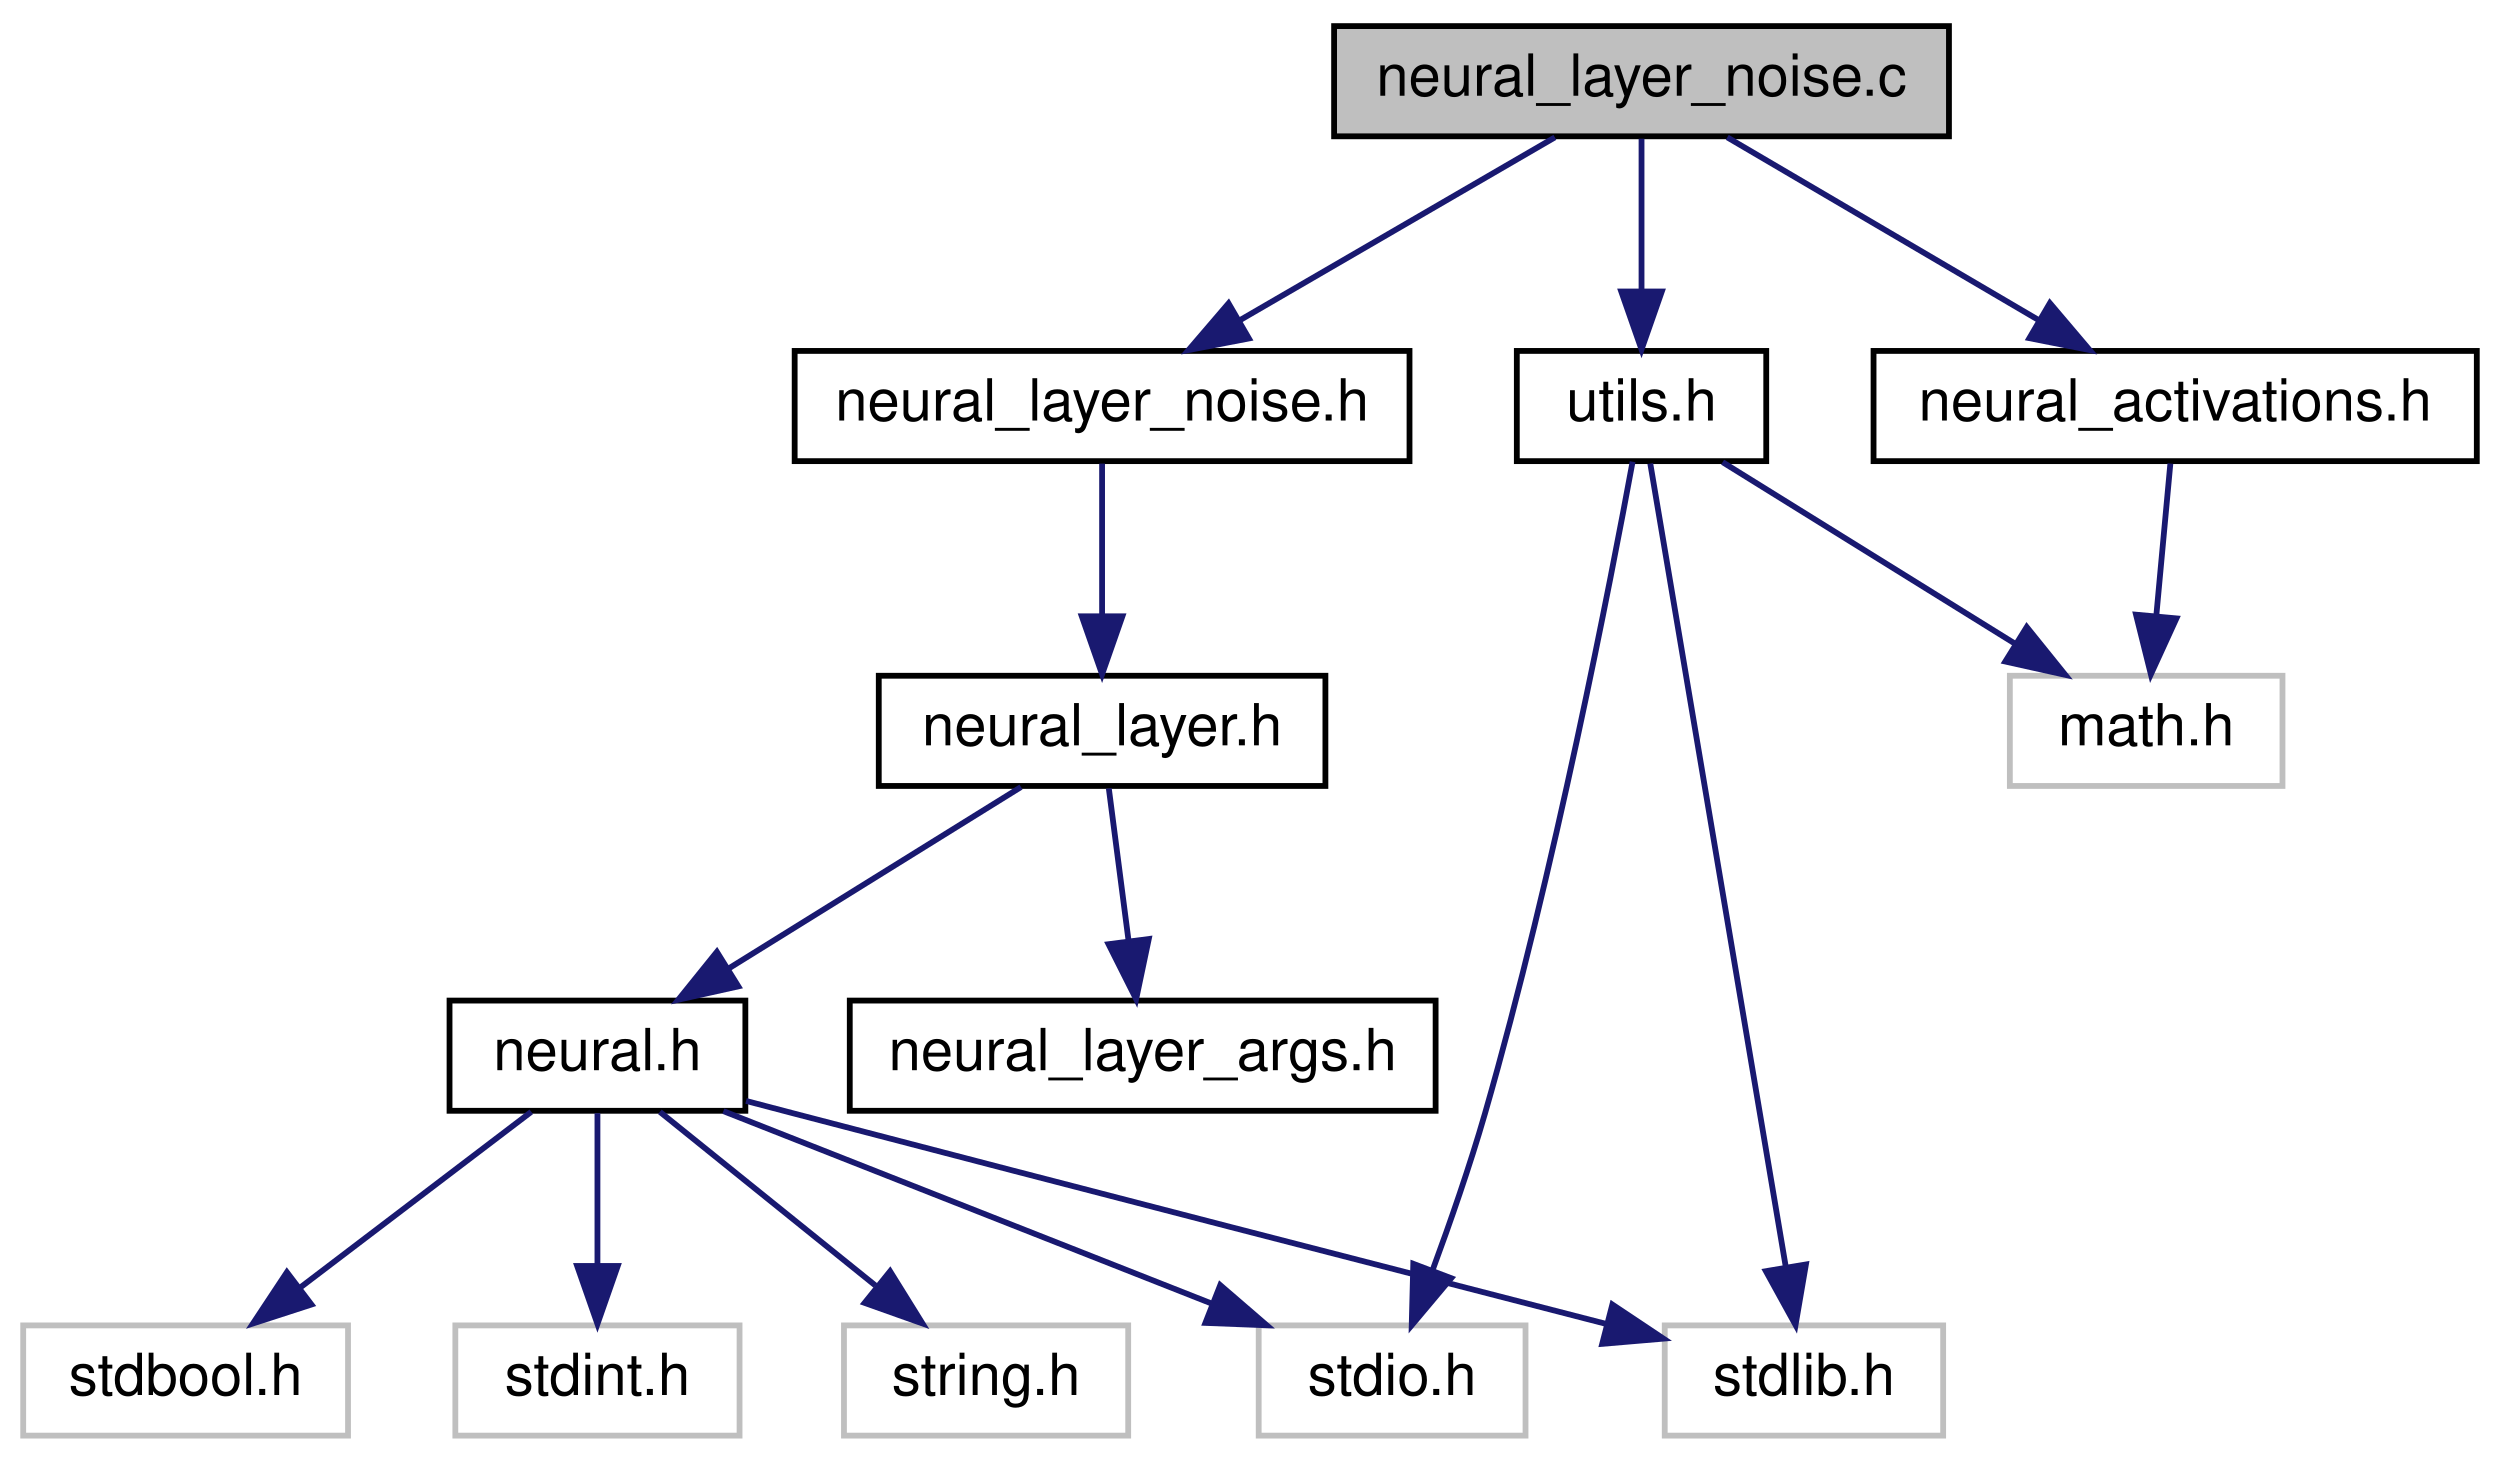
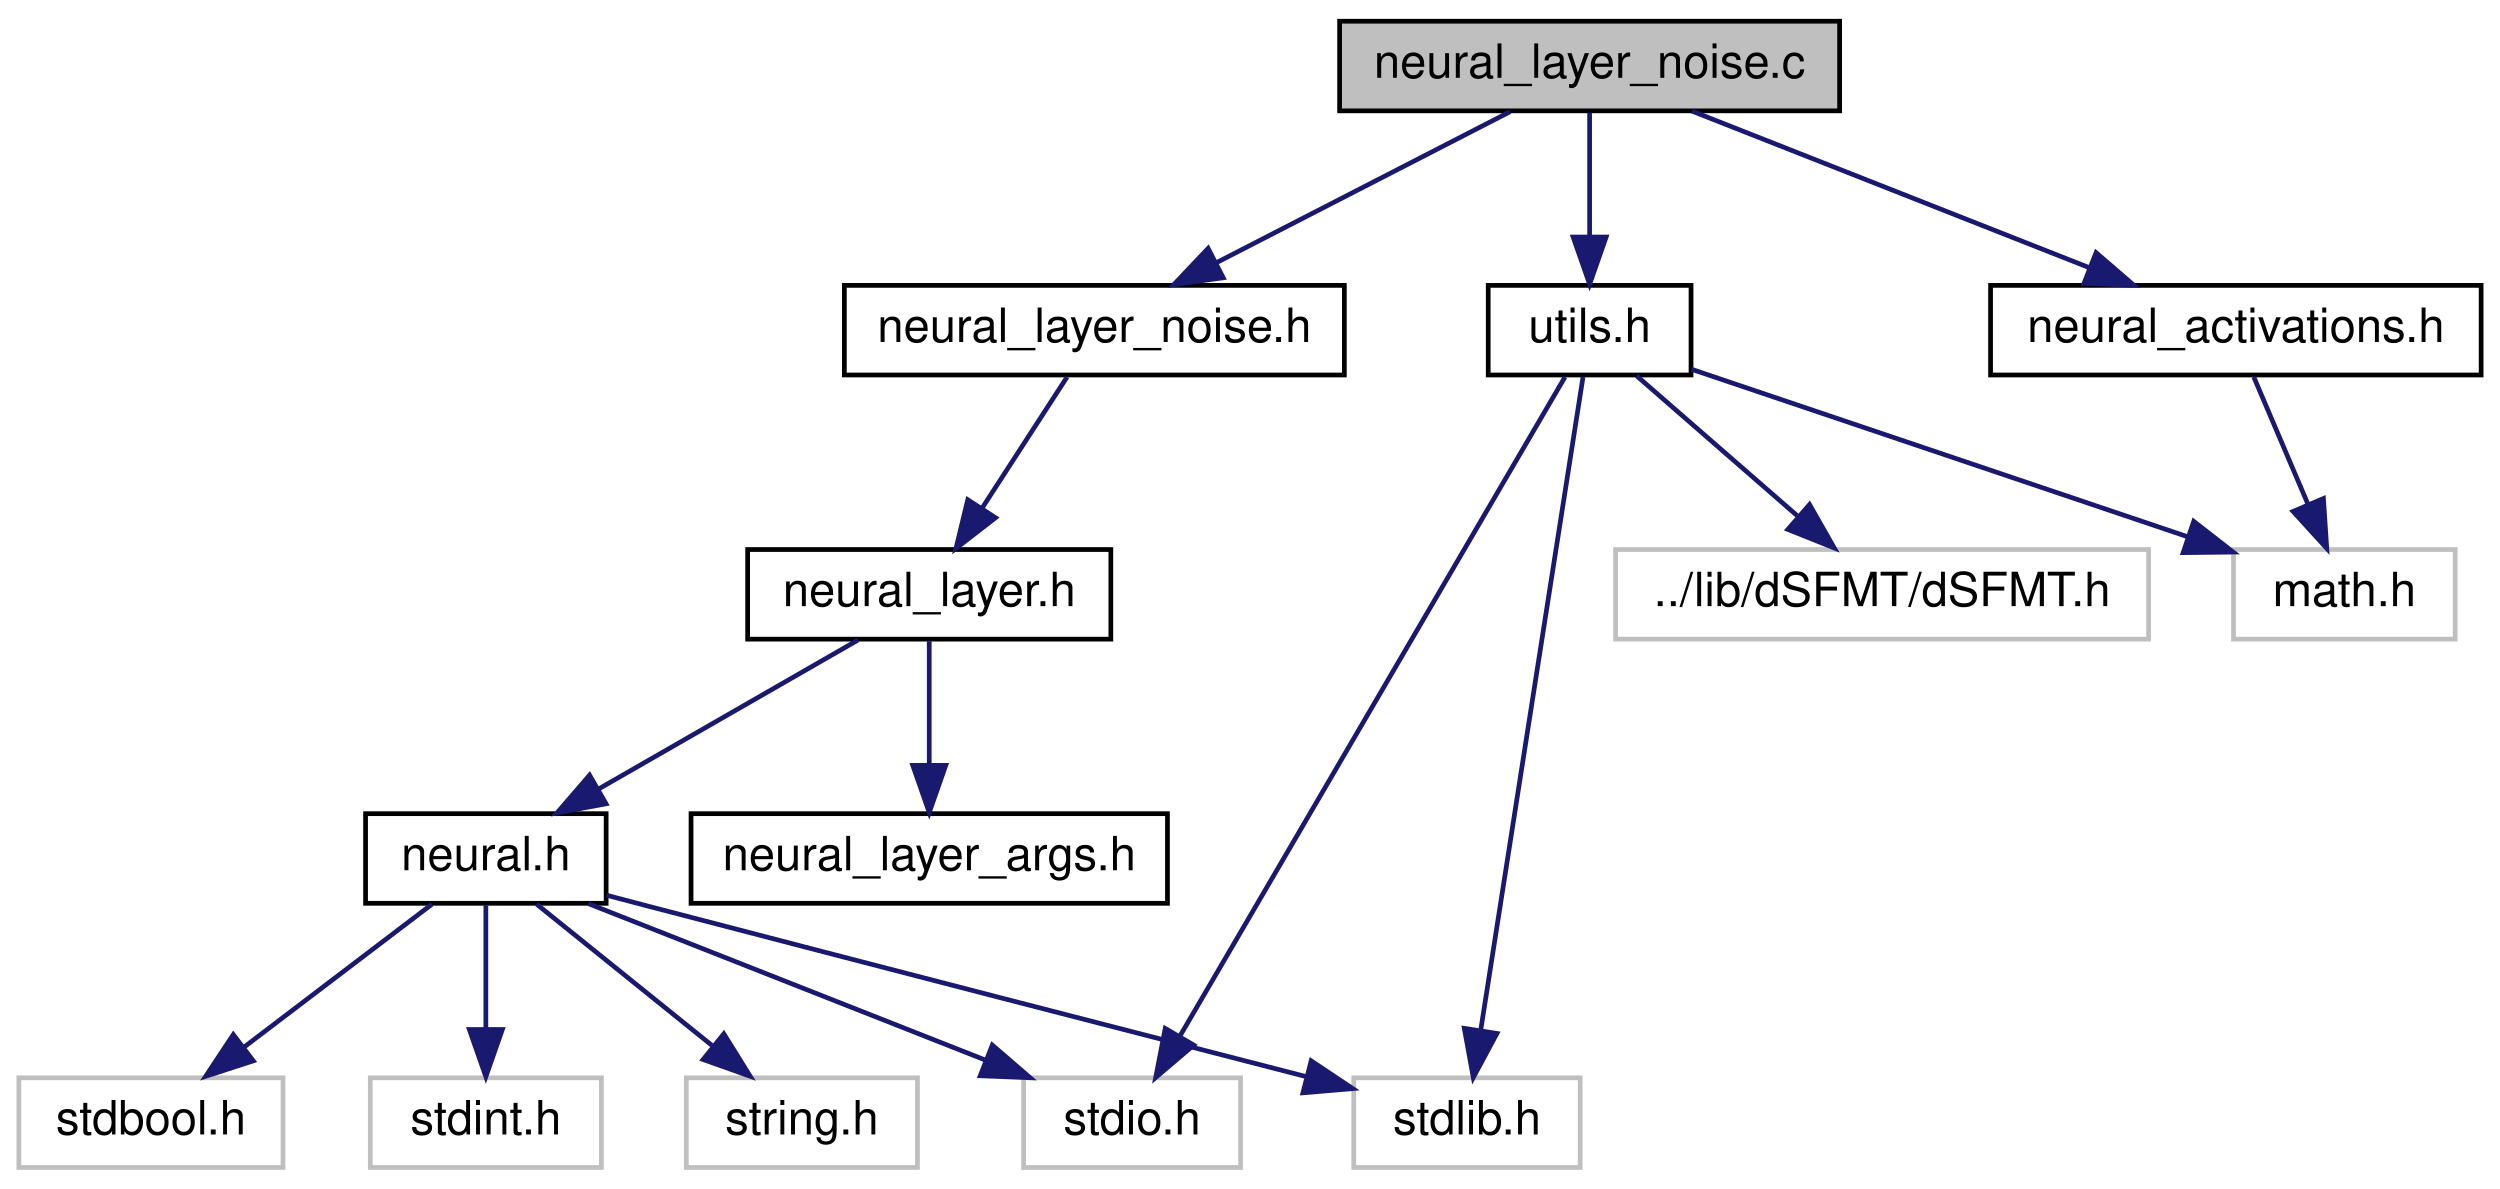
- <svg xmlns="http://www.w3.org/2000/svg" xmlns:xlink="http://www.w3.org/1999/xlink" width="431pt" height="252pt" viewBox="0.00 0.00 431.00 252.00">
+ <svg xmlns="http://www.w3.org/2000/svg" xmlns:xlink="http://www.w3.org/1999/xlink" width="530pt" height="252pt" viewBox="0.00 0.00 530.00 252.00">
  <g id="graph0" class="graph" transform="scale(1 1) rotate(0) translate(4 248)">
    <g id="node1" class="node">
      <g id="a_node1">
        <a xlink:title="An implementation of a Gaussian noise adding layer.">
-           <polygon fill="#bfbfbf" stroke="black" points="226,-224.5 226,-243.5 332,-243.5 332,-224.5 226,-224.5" />
-           <text text-anchor="middle" x="279" y="-231.5" font-family="Helvetica,sans-Serif" font-size="10.00">neural_layer_noise.c</text>
+           <polygon fill="#bfbfbf" stroke="black" points="280,-224.5 280,-243.5 386,-243.5 386,-224.5 280,-224.5" />
+           <text text-anchor="middle" x="333" y="-231.5" font-family="Helvetica,sans-Serif" font-size="10.00">neural_layer_noise.c</text>
        </a>
      </g>
    </g>
    <g id="node2" class="node">
      <g id="a_node2">
        <a xlink:href="neural__layer__noise_8h.html" target="_top" xlink:title="An implementation of a Gaussian noise adding layer.">
-           <polygon fill="none" stroke="black" points="133,-168.5 133,-187.5 239,-187.5 239,-168.5 133,-168.5" />
-           <text text-anchor="middle" x="186" y="-175.5" font-family="Helvetica,sans-Serif" font-size="10.00">neural_layer_noise.h</text>
+           <polygon fill="none" stroke="black" points="175,-168.5 175,-187.5 281,-187.5 281,-168.5 175,-168.5" />
+           <text text-anchor="middle" x="228" y="-175.5" font-family="Helvetica,sans-Serif" font-size="10.00">neural_layer_noise.h</text>
        </a>
      </g>
    </g>
    <g id="edge1" class="edge">
-       <path fill="none" stroke="midnightblue" d="M264.06,-224.32C249.41,-215.82 226.87,-202.73 209.76,-192.8" />
-       <polygon fill="midnightblue" stroke="midnightblue" points="211.31,-189.65 200.9,-187.65 207.8,-195.7 211.31,-189.65" />
+       <path fill="none" stroke="midnightblue" d="M316.13,-224.32C299.29,-215.66 273.19,-202.24 253.76,-192.25" />
+       <polygon fill="midnightblue" stroke="midnightblue" points="255.32,-189.12 244.83,-187.65 252.12,-195.34 255.32,-189.12" />
    </g>
    <g id="node11" class="node">
      <g id="a_node11">
        <a xlink:href="neural__activations_8h.html" target="_top" xlink:title="Neural network activation functions.">
-           <polygon fill="none" stroke="black" points="319,-168.5 319,-187.5 423,-187.5 423,-168.5 319,-168.5" />
-           <text text-anchor="middle" x="371" y="-175.5" font-family="Helvetica,sans-Serif" font-size="10.00">neural_activations.h</text>
+           <polygon fill="none" stroke="black" points="418,-168.5 418,-187.5 522,-187.5 522,-168.5 418,-168.5" />
+           <text text-anchor="middle" x="470" y="-175.5" font-family="Helvetica,sans-Serif" font-size="10.00">neural_activations.h</text>
        </a>
      </g>
    </g>
    <g id="edge10" class="edge">
-       <path fill="none" stroke="midnightblue" d="M293.78,-224.32C308.27,-215.82 330.57,-202.73 347.49,-192.8" />
-       <polygon fill="midnightblue" stroke="midnightblue" points="349.4,-195.74 356.26,-187.65 345.86,-189.7 349.4,-195.74" />
+       <path fill="none" stroke="midnightblue" d="M354.71,-224.44C377.35,-215.52 413.07,-201.44 438.75,-191.32" />
+       <polygon fill="midnightblue" stroke="midnightblue" points="440.37,-194.44 448.39,-187.52 437.81,-187.93 440.37,-194.44" />
    </g>
    <g id="node13" class="node">
      <g id="a_node13">
        <a xlink:href="utils_8h.html" target="_top" xlink:title="Utility functions for random number handling, etc.">
-           <polygon fill="none" stroke="black" points="257.5,-168.5 257.5,-187.5 300.5,-187.5 300.5,-168.5 257.5,-168.5" />
-           <text text-anchor="middle" x="279" y="-175.5" font-family="Helvetica,sans-Serif" font-size="10.00">utils.h</text>
+           <polygon fill="none" stroke="black" points="311.5,-168.5 311.5,-187.5 354.5,-187.5 354.5,-168.5 311.5,-168.5" />
+           <text text-anchor="middle" x="333" y="-175.5" font-family="Helvetica,sans-Serif" font-size="10.00">utils.h</text>
        </a>
      </g>
    </g>
    <g id="edge12" class="edge">
-       <path fill="none" stroke="midnightblue" d="M279,-224.08C279,-217.01 279,-206.86 279,-197.99" />
-       <polygon fill="midnightblue" stroke="midnightblue" points="282.5,-197.75 279,-187.75 275.5,-197.75 282.5,-197.75" />
+       <path fill="none" stroke="midnightblue" d="M333,-224.08C333,-217.01 333,-206.86 333,-197.99" />
+       <polygon fill="midnightblue" stroke="midnightblue" points="336.5,-197.75 333,-187.75 329.5,-197.75 336.5,-197.75" />
    </g>
    <g id="node3" class="node">
      <g id="a_node3">
        <a xlink:href="neural__layer_8h.html" target="_top" xlink:title="Interface for neural network layers.">
-           <polygon fill="none" stroke="black" points="147.5,-112.5 147.5,-131.5 224.5,-131.5 224.5,-112.5 147.5,-112.5" />
-           <text text-anchor="middle" x="186" y="-119.5" font-family="Helvetica,sans-Serif" font-size="10.00">neural_layer.h</text>
+           <polygon fill="none" stroke="black" points="154.5,-112.5 154.5,-131.5 231.5,-131.5 231.5,-112.5 154.5,-112.5" />
+           <text text-anchor="middle" x="193" y="-119.5" font-family="Helvetica,sans-Serif" font-size="10.00">neural_layer.h</text>
        </a>
      </g>
    </g>
    <g id="edge2" class="edge">
-       <path fill="none" stroke="midnightblue" d="M186,-168.08C186,-161.01 186,-150.86 186,-141.99" />
-       <polygon fill="midnightblue" stroke="midnightblue" points="189.5,-141.75 186,-131.75 182.5,-141.75 189.5,-141.75" />
+       <path fill="none" stroke="midnightblue" d="M222.22,-168.08C217.33,-160.53 210.17,-149.49 204.17,-140.23" />
+       <polygon fill="midnightblue" stroke="midnightblue" points="207.05,-138.24 198.67,-131.75 201.17,-142.05 207.05,-138.24" />
    </g>
    <g id="node4" class="node">
      <g id="a_node4">
        <a xlink:href="neural_8h.html" target="_top" xlink:title="An implementation of a multi-layer perceptron neural network.">
          <polygon fill="none" stroke="black" points="73.5,-56.5 73.5,-75.5 124.5,-75.5 124.5,-56.5 73.5,-56.5" />
          <text text-anchor="middle" x="99" y="-63.5" font-family="Helvetica,sans-Serif" font-size="10.00">neural.h</text>
        </a>
      </g>
    </g>
    <g id="edge3" class="edge">
-       <path fill="none" stroke="midnightblue" d="M172.02,-112.32C158.45,-103.9 137.62,-90.97 121.68,-81.07" />
-       <polygon fill="midnightblue" stroke="midnightblue" points="123.29,-77.95 112.94,-75.65 119.59,-83.9 123.29,-77.95" />
+       <path fill="none" stroke="midnightblue" d="M177.9,-112.32C163.1,-103.82 140.31,-90.73 123.02,-80.8" />
+       <polygon fill="midnightblue" stroke="midnightblue" points="124.48,-77.6 114.07,-75.65 120.99,-83.67 124.48,-77.6" />
    </g>
    <g id="node10" class="node">
      <g id="a_node10">
        <a xlink:href="neural__layer__args_8h.html" target="_top" xlink:title="Functions operating on neural network arguments/constants.">
          <polygon fill="none" stroke="black" points="142.5,-56.5 142.5,-75.5 243.5,-75.5 243.5,-56.5 142.5,-56.5" />
          <text text-anchor="middle" x="193" y="-63.5" font-family="Helvetica,sans-Serif" font-size="10.00">neural_layer_args.h</text>
        </a>
      </g>
    </g>
    <g id="edge9" class="edge">
-       <path fill="none" stroke="midnightblue" d="M187.16,-112.08C188.08,-104.93 189.42,-94.64 190.58,-85.69" />
-       <polygon fill="midnightblue" stroke="midnightblue" points="194.05,-86.12 191.87,-75.75 187.11,-85.22 194.05,-86.12" />
+       <path fill="none" stroke="midnightblue" d="M193,-112.08C193,-105.01 193,-94.86 193,-85.99" />
+       <polygon fill="midnightblue" stroke="midnightblue" points="196.5,-85.75 193,-75.75 189.5,-85.75 196.5,-85.75" />
    </g>
    <g id="node5" class="node">
      <g id="a_node5">
        <a xlink:title=" ">
          <polygon fill="none" stroke="#bfbfbf" points="0,-0.5 0,-19.5 56,-19.5 56,-0.5 0,-0.5" />
          <text text-anchor="middle" x="28" y="-7.5" font-family="Helvetica,sans-Serif" font-size="10.00">stdbool.h</text>
        </a>
      </g>
    </g>
    <g id="edge4" class="edge">
      <path fill="none" stroke="midnightblue" d="M87.59,-56.32C76.89,-48.18 60.66,-35.84 47.84,-26.09" />
      <polygon fill="midnightblue" stroke="midnightblue" points="49.69,-23.1 39.61,-19.83 45.46,-28.67 49.69,-23.1" />
    </g>
    <g id="node6" class="node">
      <g id="a_node6">
        <a xlink:title=" ">
          <polygon fill="none" stroke="#bfbfbf" points="74.5,-0.5 74.5,-19.5 123.5,-19.5 123.5,-0.5 74.5,-0.5" />
          <text text-anchor="middle" x="99" y="-7.5" font-family="Helvetica,sans-Serif" font-size="10.00">stdint.h</text>
        </a>
      </g>
    </g>
    <g id="edge5" class="edge">
      <path fill="none" stroke="midnightblue" d="M99,-56.08C99,-49.01 99,-38.86 99,-29.99" />
      <polygon fill="midnightblue" stroke="midnightblue" points="102.5,-29.75 99,-19.75 95.5,-29.75 102.5,-29.75" />
    </g>
    <g id="node7" class="node">
      <g id="a_node7">
        <a xlink:title=" ">
          <polygon fill="none" stroke="#bfbfbf" points="213,-0.5 213,-19.5 259,-19.5 259,-0.5 213,-0.5" />
          <text text-anchor="middle" x="236" y="-7.5" font-family="Helvetica,sans-Serif" font-size="10.00">stdio.h</text>
        </a>
      </g>
    </g>
    <g id="edge6" class="edge">
      <path fill="none" stroke="midnightblue" d="M120.71,-56.44C143.35,-47.52 179.07,-33.44 204.75,-23.32" />
      <polygon fill="midnightblue" stroke="midnightblue" points="206.37,-26.44 214.39,-19.52 203.81,-19.93 206.37,-26.44" />
    </g>
    <g id="node8" class="node">
      <g id="a_node8">
        <a xlink:title=" ">
          <polygon fill="none" stroke="#bfbfbf" points="283,-0.5 283,-19.5 331,-19.5 331,-0.5 283,-0.5" />
          <text text-anchor="middle" x="307" y="-7.5" font-family="Helvetica,sans-Serif" font-size="10.00">stdlib.h</text>
        </a>
      </g>
    </g>
    <g id="edge7" class="edge">
      <path fill="none" stroke="midnightblue" d="M124.62,-58.2C127.44,-57.46 130.28,-56.71 133,-56 181.63,-43.28 237.96,-28.75 273.04,-19.72" />
      <polygon fill="midnightblue" stroke="midnightblue" points="273.97,-23.1 282.78,-17.22 272.22,-16.32 273.97,-23.1" />
    </g>
    <g id="node9" class="node">
      <g id="a_node9">
        <a xlink:title=" ">
          <polygon fill="none" stroke="#bfbfbf" points="141.5,-0.5 141.5,-19.5 190.5,-19.5 190.5,-0.5 141.5,-0.5" />
          <text text-anchor="middle" x="166" y="-7.5" font-family="Helvetica,sans-Serif" font-size="10.00">string.h</text>
        </a>
      </g>
    </g>
    <g id="edge8" class="edge">
      <path fill="none" stroke="midnightblue" d="M109.76,-56.32C119.77,-48.26 134.89,-36.08 146.93,-26.37" />
      <polygon fill="midnightblue" stroke="midnightblue" points="149.45,-28.83 155.04,-19.83 145.06,-23.38 149.45,-28.83" />
    </g>
    <g id="node12" class="node">
      <g id="a_node12">
        <a xlink:title=" ">
-           <polygon fill="none" stroke="#bfbfbf" points="342.5,-112.5 342.5,-131.5 389.5,-131.5 389.5,-112.5 342.5,-112.5" />
-           <text text-anchor="middle" x="366" y="-119.5" font-family="Helvetica,sans-Serif" font-size="10.00">math.h</text>
+           <polygon fill="none" stroke="#bfbfbf" points="469.5,-112.5 469.5,-131.5 516.5,-131.5 516.5,-112.5 469.5,-112.5" />
+           <text text-anchor="middle" x="493" y="-119.5" font-family="Helvetica,sans-Serif" font-size="10.00">math.h</text>
        </a>
      </g>
    </g>
    <g id="edge11" class="edge">
-       <path fill="none" stroke="midnightblue" d="M370.17,-168.08C369.52,-161.01 368.58,-150.86 367.76,-141.99" />
-       <polygon fill="midnightblue" stroke="midnightblue" points="371.22,-141.39 366.81,-131.75 364.25,-142.03 371.22,-141.39" />
+       <path fill="none" stroke="midnightblue" d="M473.8,-168.08C476.91,-160.77 481.42,-150.18 485.29,-141.1" />
+       <polygon fill="midnightblue" stroke="midnightblue" points="488.57,-142.32 489.27,-131.75 482.13,-139.58 488.57,-142.32" />
+     </g>
+     <g id="edge15" class="edge">
+       <path fill="none" stroke="midnightblue" d="M327.78,-168.08C312.32,-141.61 266.51,-63.21 246.06,-28.21" />
+       <polygon fill="midnightblue" stroke="midnightblue" points="249.07,-26.44 241.01,-19.57 243.03,-29.97 249.07,-26.44" />
+     </g>
+     <g id="edge16" class="edge">
+       <path fill="none" stroke="midnightblue" d="M331.6,-168.08C327.51,-141.95 315.49,-65.21 309.91,-29.58" />
+       <polygon fill="midnightblue" stroke="midnightblue" points="313.35,-28.91 308.34,-19.57 306.43,-29.99 313.35,-28.91" />
    </g>
    <g id="edge14" class="edge">
-       <path fill="none" stroke="midnightblue" d="M277.46,-168.4C273.79,-148.46 263.98,-97.57 252,-56 249.41,-47.03 246.01,-37.24 243,-29.09" />
-       <polygon fill="midnightblue" stroke="midnightblue" points="246.19,-27.64 239.38,-19.53 239.65,-30.12 246.19,-27.64" />
+       <path fill="none" stroke="midnightblue" d="M354.58,-169.72C381.59,-160.6 428.16,-144.89 459.74,-134.22" />
+       <polygon fill="midnightblue" stroke="midnightblue" points="461.07,-137.47 469.43,-130.96 458.83,-130.84 461.07,-137.47" />
    </g>
-     <g id="edge15" class="edge">
-       <path fill="none" stroke="midnightblue" d="M280.51,-168.08C284.91,-141.95 297.86,-65.21 303.87,-29.58" />
-       <polygon fill="midnightblue" stroke="midnightblue" points="307.34,-30.01 305.55,-19.57 300.44,-28.85 307.34,-30.01" />
+     <g id="node14" class="node">
+       <g id="a_node14">
+         <a xlink:title=" ">
+           <polygon fill="none" stroke="#bfbfbf" points="338.5,-112.5 338.5,-131.5 451.5,-131.5 451.5,-112.5 338.5,-112.5" />
+           <text text-anchor="middle" x="395" y="-119.5" font-family="Helvetica,sans-Serif" font-size="10.00">../lib/dSFMT/dSFMT.h</text>
+         </a>
+       </g>
    </g>
    <g id="edge13" class="edge">
-       <path fill="none" stroke="midnightblue" d="M292.98,-168.32C306.55,-159.9 327.38,-146.97 343.32,-137.07" />
-       <polygon fill="midnightblue" stroke="midnightblue" points="345.41,-139.9 352.06,-131.65 341.71,-133.95 345.41,-139.9" />
+       <path fill="none" stroke="midnightblue" d="M342.96,-168.32C352.13,-160.34 365.94,-148.31 377.03,-138.65" />
+       <polygon fill="midnightblue" stroke="midnightblue" points="379.62,-141.04 384.86,-131.83 375.02,-135.76 379.62,-141.04" />
    </g>
  </g>
</svg>
